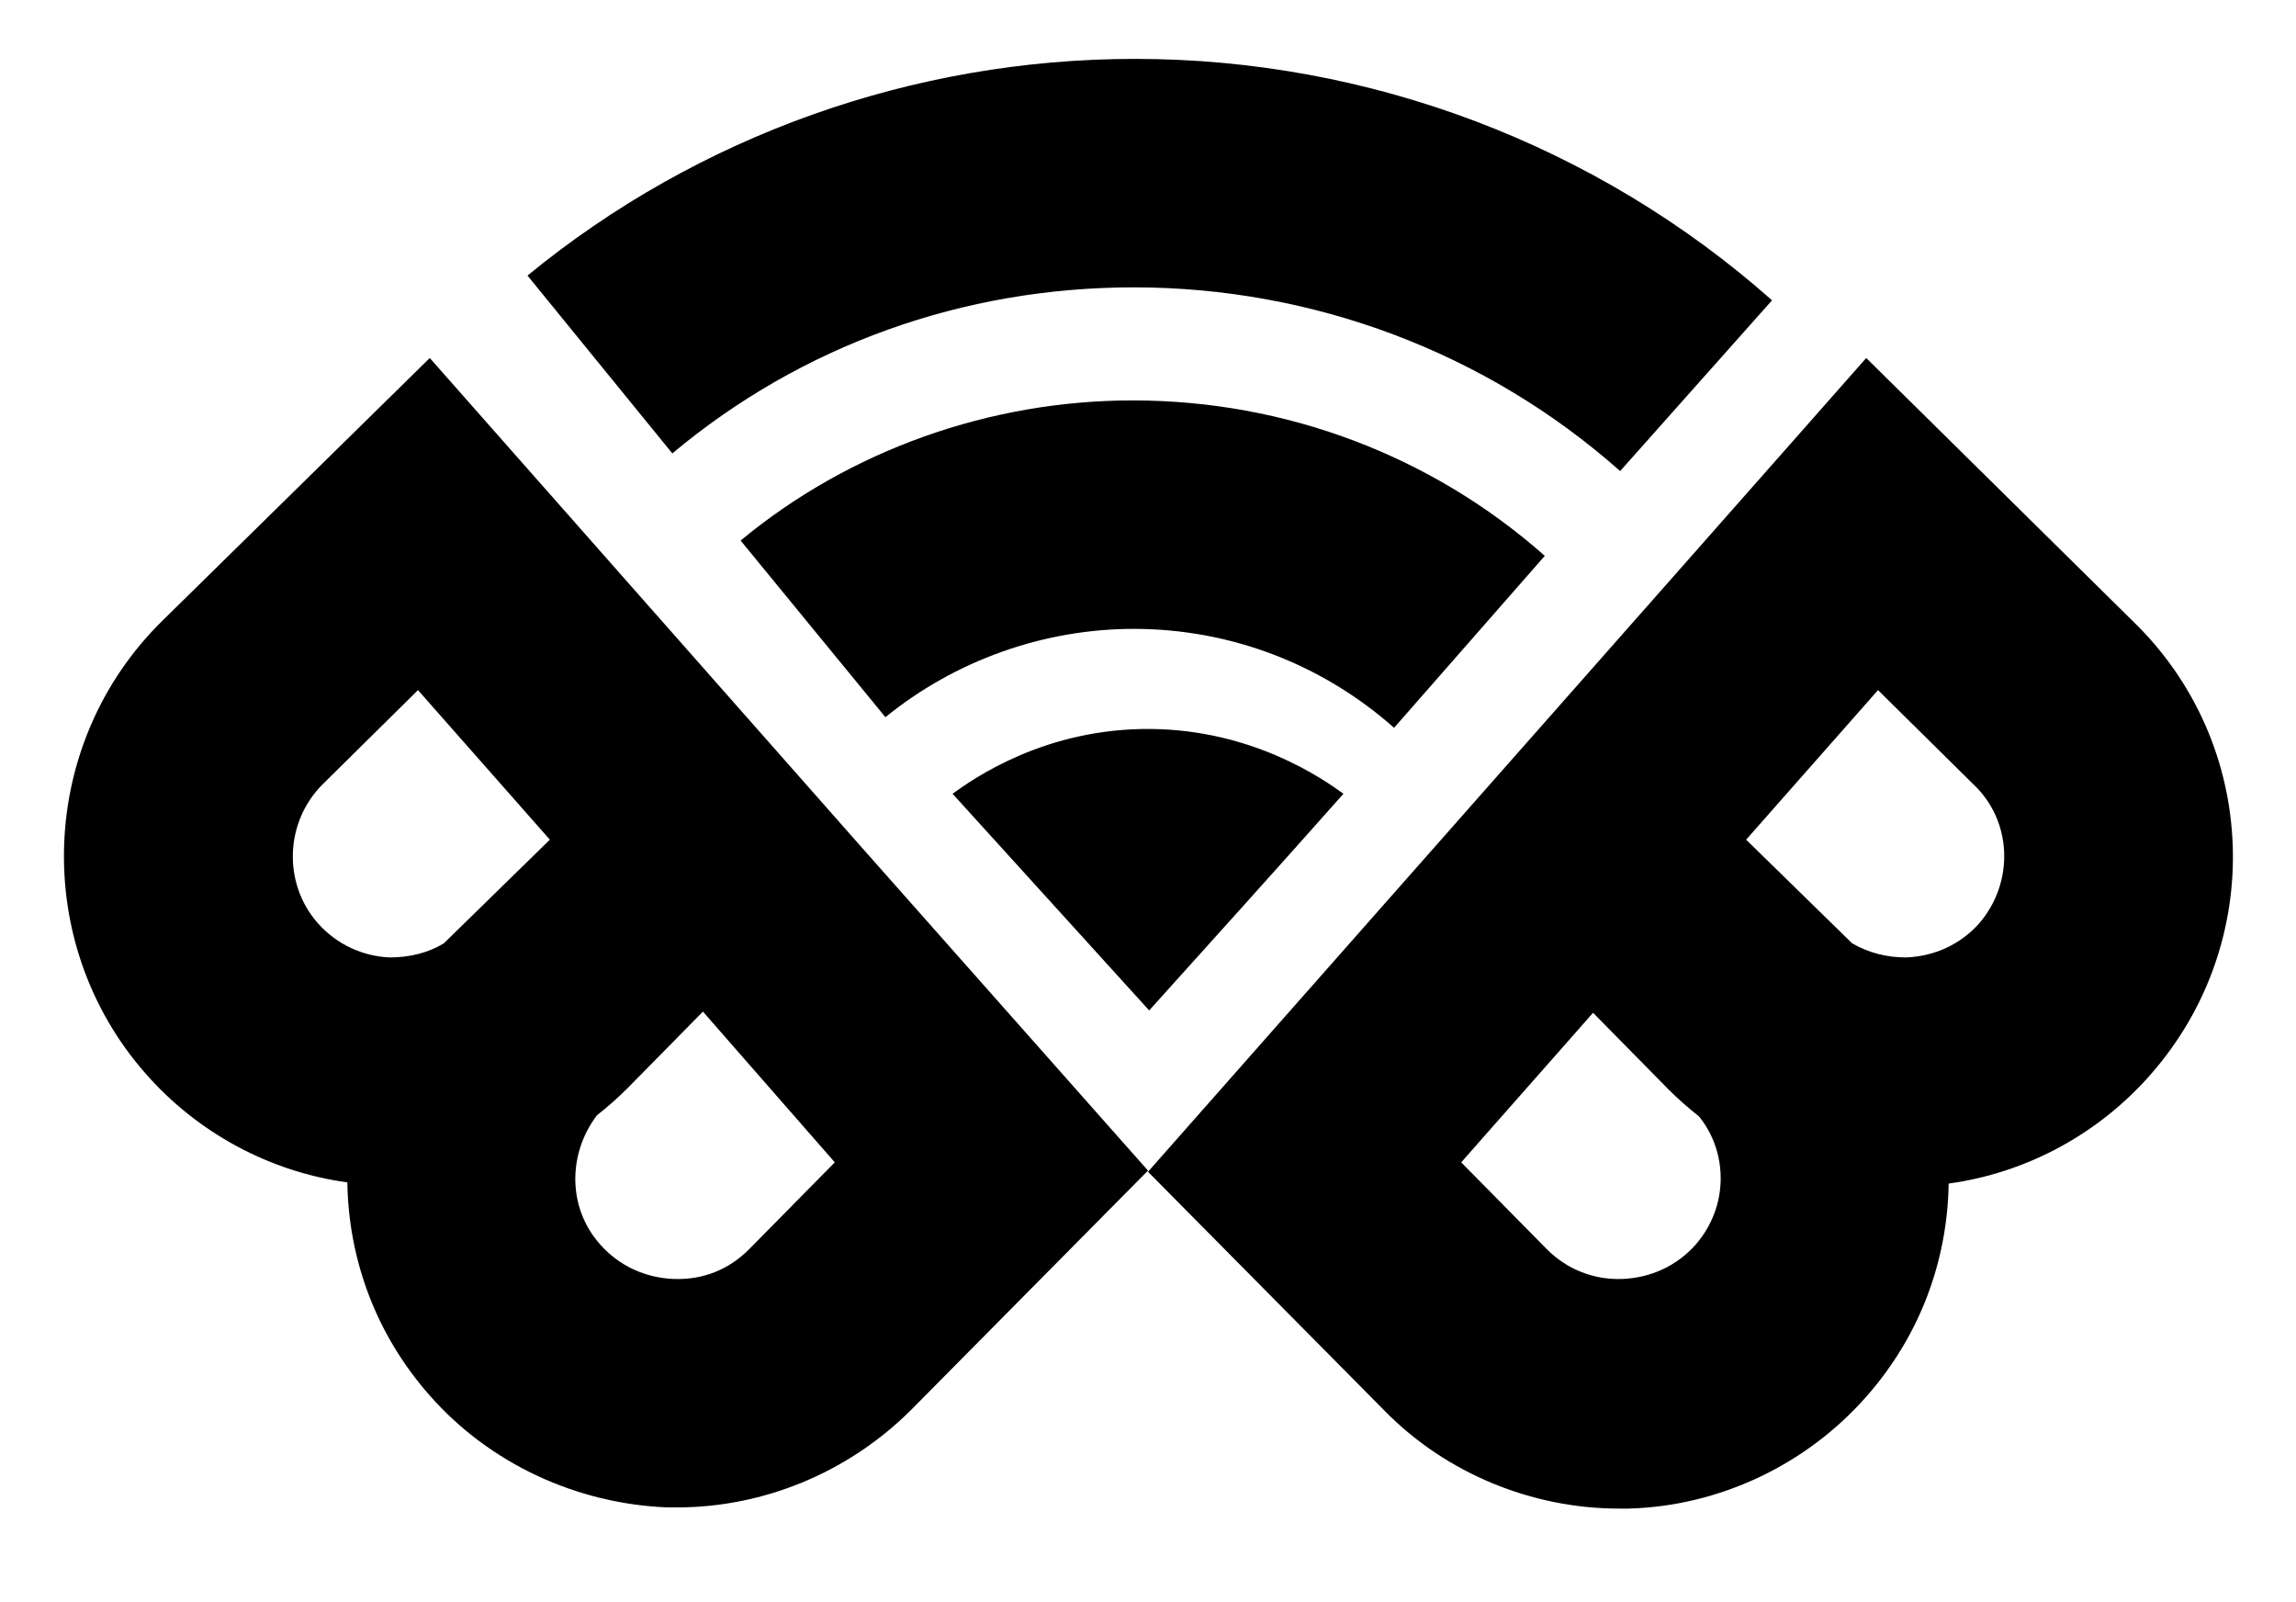
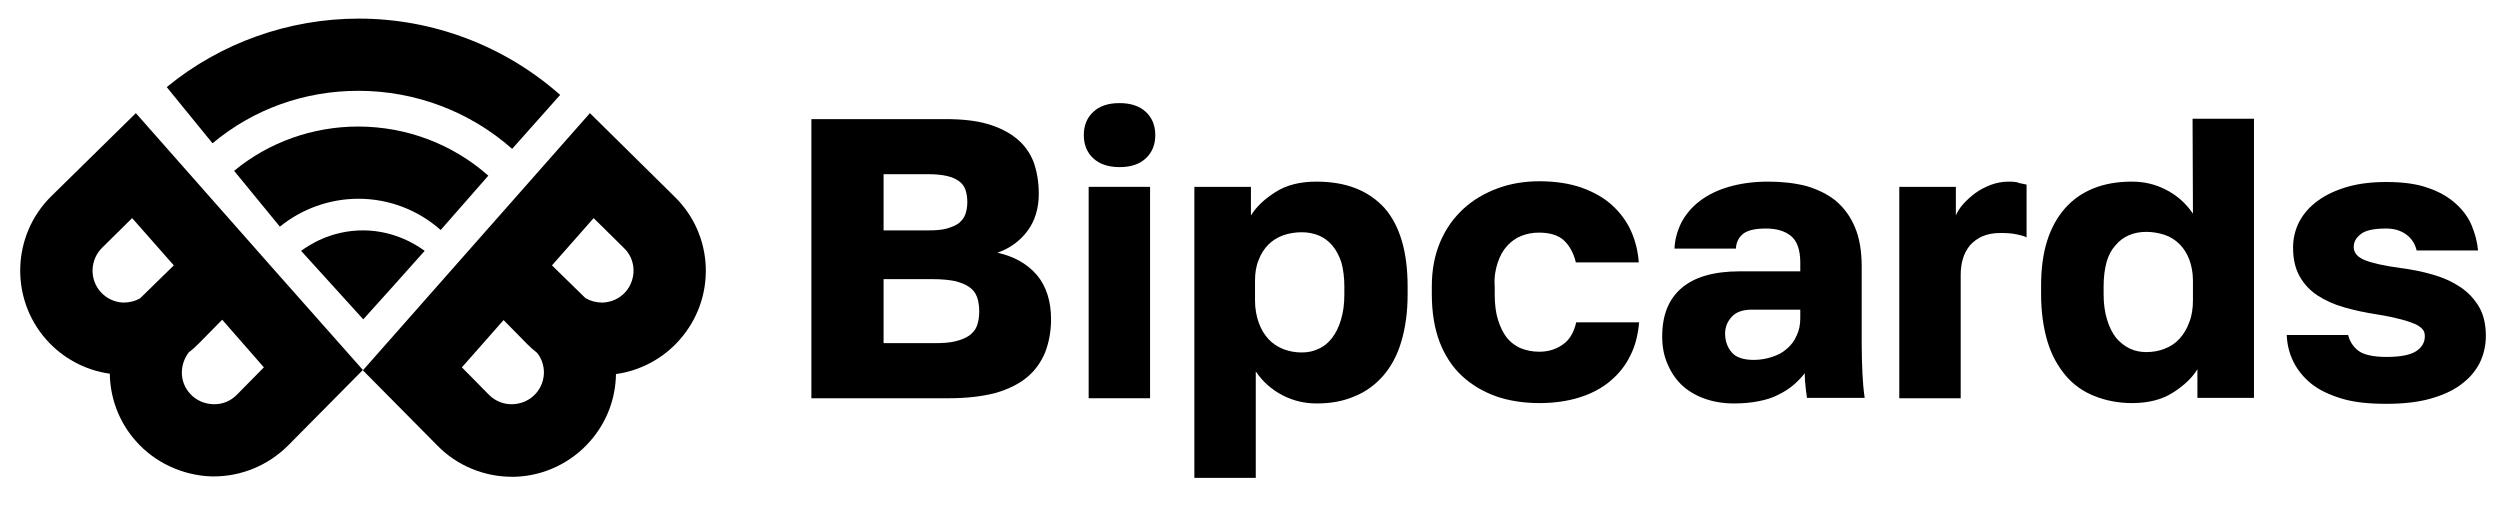
- <svg xmlns="http://www.w3.org/2000/svg" width="195" height="136" enable-background="new 0 0 671.7 136" version="1.1" xml:space="preserve">
-   <g class="layer">
-     <g id="svg_1">
-       <path d="m268,67.9c3.4,-1.2 6.1,-3.2 8.1,-5.9c2,-2.7 3,-6.1 3,-9.9c0,-3.2 -0.5,-6.1 -1.4,-8.6c-1,-2.5 -2.5,-4.6 -4.6,-6.3c-2.1,-1.7 -4.7,-3 -7.8,-3.9c-3.1,-0.9 -6.9,-1.3 -11.4,-1.3l-35.9,0l0,75l37,0c4.8,0 8.9,-0.5 12.4,-1.4c3.5,-1 6.3,-2.4 8.5,-4.2s3.8,-4.1 4.9,-6.7c1,-2.6 1.6,-5.6 1.6,-8.9c0,-4.9 -1.3,-8.9 -3.8,-11.9c-2.6,-3 -6.1,-5 -10.6,-6zm-30.6,-21.1l12,0c2.1,0 3.8,0.2 5.1,0.5c1.3,0.3 2.4,0.8 3.2,1.4c0.8,0.6 1.4,1.4 1.7,2.3s0.5,2 0.5,3.3c0,1.2 -0.2,2.3 -0.5,3.2c-0.3,0.9 -0.9,1.7 -1.7,2.4c-0.8,0.6 -1.9,1.1 -3.3,1.5s-3.1,0.5 -5.1,0.5l-11.9,0l0,-15.1l0,0zm25.1,40.7c-0.4,1.1 -1.1,1.9 -2,2.6c-1,0.7 -2.2,1.2 -3.8,1.6c-1.6,0.4 -3.5,0.5 -5.9,0.5l-13.4,0l0,-17.2l13.2,0c2.4,0 4.3,0.2 5.9,0.5c1.6,0.4 2.9,0.9 3.9,1.6s1.7,1.6 2.1,2.7s0.6,2.4 0.6,3.9c0,1.4 -0.2,2.7 -0.6,3.8z" id="svg_2" />
-       <path d="m300.8,27.7c-3.1,0 -5.4,0.8 -7.1,2.4s-2.5,3.7 -2.5,6.2s0.8,4.6 2.5,6.2s4.1,2.4 7.1,2.4c3.1,0 5.4,-0.8 7.1,-2.4s2.5,-3.7 2.5,-6.2s-0.8,-4.6 -2.5,-6.2c-1.7,-1.6 -4.1,-2.4 -7.1,-2.4z" id="svg_3" />
-       <rect height="56.8" id="svg_4" width="16.5" x="292.5" y="50.2" />
-       <path d="m353.7,48.8c-4.4,0 -8,0.9 -11,2.8s-5.2,4 -6.6,6.3l0,-7.7l-15.2,0l0,78.2l16.5,0l0,-28.6c1.9,2.8 4.3,4.9 7.2,6.4c2.9,1.5 5.9,2.2 9.2,2.2c3.7,0 7.1,-0.6 10.1,-1.9c3,-1.2 5.6,-3.1 7.7,-5.5c2.1,-2.4 3.8,-5.5 4.9,-9.2c1.1,-3.7 1.7,-7.9 1.7,-12.7l0,-2.1c0,-9.4 -2.1,-16.4 -6.2,-21.1c-4.3,-4.7 -10.3,-7.1 -18.3,-7.1zm7.5,30.3c0,2.6 -0.3,4.8 -0.9,6.8c-0.6,2 -1.4,3.6 -2.4,4.9c-1,1.3 -2.2,2.3 -3.6,2.9c-1.4,0.7 -2.9,1 -4.6,1s-3.3,-0.3 -4.9,-0.9c-1.5,-0.6 -2.9,-1.5 -4,-2.7s-2,-2.7 -2.6,-4.4s-1,-3.7 -1,-5.9l0,-5.4c0,-2.1 0.3,-4 1,-5.6c0.6,-1.6 1.5,-3 2.6,-4.1s2.4,-1.9 4,-2.5c1.5,-0.5 3.2,-0.8 4.9,-0.8s3.3,0.3 4.7,0.9c1.4,0.6 2.6,1.5 3.6,2.7s1.8,2.7 2.4,4.5c0.5,1.8 0.8,4 0.8,6.5l0,2.1z" id="svg_5" />
-       <path d="m402.4,70.6c0.6,-1.8 1.4,-3.3 2.5,-4.5s2.3,-2.1 3.8,-2.7s3.1,-0.9 4.8,-0.9c2.9,0 5.2,0.7 6.7,2.1s2.6,3.4 3.2,5.9l16.9,0c-0.2,-3 -0.9,-5.8 -2.1,-8.5c-1.2,-2.6 -2.9,-4.9 -5.1,-6.9c-2.2,-2 -4.9,-3.5 -8.2,-4.7c-3.2,-1.1 -7,-1.7 -11.3,-1.7c-3.9,0 -7.7,0.6 -11.2,1.9s-6.6,3.1 -9.2,5.5c-2.6,2.4 -4.7,5.3 -6.2,8.8s-2.3,7.5 -2.3,12l0,2.1c0,4.9 0.7,9.2 2.1,12.9c1.4,3.6 3.4,6.7 6,9.1c2.6,2.4 5.6,4.2 9.2,5.5c3.5,1.2 7.4,1.8 11.6,1.8c3.9,0 7.5,-0.5 10.7,-1.5s5.9,-2.4 8.2,-4.3c2.3,-1.9 4.2,-4.2 5.5,-6.9c1.4,-2.7 2.1,-5.7 2.4,-9l-16.9,0c-0.6,2.6 -1.7,4.6 -3.5,5.9c-1.8,1.3 -3.9,2 -6.4,2c-1.8,0 -3.4,-0.3 -4.9,-0.9c-1.5,-0.6 -2.8,-1.6 -3.8,-2.8c-1,-1.3 -1.8,-2.9 -2.4,-4.8c-0.6,-1.9 -0.9,-4.2 -0.9,-6.9l0,-2.1c-0.2,-2.5 0.2,-4.6 0.8,-6.4z" id="svg_6" />
-       <path d="m500.2,92.5l0,-20.9c0,-4.1 -0.6,-7.7 -1.8,-10.5c-1.2,-2.9 -2.9,-5.2 -5.1,-7.1c-2.2,-1.8 -4.9,-3.1 -7.9,-4c-3.1,-0.8 -6.5,-1.2 -10.3,-1.2c-4,0 -7.5,0.5 -10.6,1.4s-5.7,2.2 -7.8,3.8c-2.1,1.6 -3.7,3.5 -4.9,5.7c-1.1,2.2 -1.8,4.6 -1.9,7.1l16.5,0c0.1,-1.9 0.9,-3.2 2.1,-4.1c1.3,-0.9 3.3,-1.3 6,-1.3c2.9,0 5.1,0.7 6.7,2s2.5,3.7 2.5,7.1l0,2.4l-16.2,0c-7,0 -12.2,1.5 -15.7,4.5c-3.5,3 -5.2,7.3 -5.2,13c0,2.6 0.4,4.9 1.3,7.1c0.9,2.2 2.1,4.1 3.7,5.7c1.6,1.6 3.7,2.9 6.1,3.8c2.4,0.9 5.1,1.4 8.2,1.4c2.4,0 4.6,-0.2 6.6,-0.6c2,-0.4 3.7,-0.9 5.2,-1.7c1.5,-0.7 2.9,-1.6 4.1,-2.6c1.2,-1 2.2,-2.1 3.1,-3.2c0,1.4 0.1,2.5 0.2,3.4c0.1,0.9 0.2,2 0.4,3.2l15.5,0c-0.3,-2.1 -0.5,-4.3 -0.6,-6.6c-0.1,-2.2 -0.2,-4.8 -0.2,-7.8zm-16.5,-7c0,1.7 -0.3,3.3 -1,4.7c-0.6,1.4 -1.5,2.6 -2.6,3.5c-1.1,1 -2.4,1.7 -4,2.2c-1.5,0.5 -3.2,0.8 -4.9,0.8c-2.8,0 -4.8,-0.7 -5.9,-2c-1.2,-1.4 -1.8,-3.1 -1.8,-5.1c0,-1.7 0.6,-3.2 1.8,-4.5s3,-1.9 5.4,-1.9l13,0l0,2.3z" id="svg_7" />
-       <path d="m539.8,48.8c-1.8,0 -3.4,0.3 -5,0.9c-1.5,0.6 -2.9,1.3 -4.1,2.2c-1.2,0.9 -2.3,1.9 -3.2,2.9s-1.6,2.1 -2,3.1l0,-7.7l-15.2,0l0,56.8l16.5,0l0,-33.1c0,-1.6 0.2,-3.1 0.6,-4.4c0.4,-1.4 1.1,-2.6 1.9,-3.6c0.9,-1 2,-1.8 3.3,-2.4c1.4,-0.6 3,-0.9 4.9,-0.9c1.7,0 3.2,0.1 4.5,0.4s2.1,0.5 2.5,0.8l0,-14.2c-0.6,-0.1 -1.2,-0.3 -1.9,-0.4c-0.6,-0.3 -1.6,-0.4 -2.8,-0.4z" id="svg_8" />
-       <path d="m589.2,57.4c-1.9,-2.8 -4.3,-4.9 -7.2,-6.4s-5.9,-2.2 -9.2,-2.2c-3.9,0 -7.3,0.6 -10.3,1.8c-3,1.2 -5.6,3 -7.7,5.4c-2.1,2.4 -3.7,5.3 -4.8,8.8s-1.6,7.5 -1.6,12.1l0,2.1c0,4.8 0.6,9 1.7,12.7c1.1,3.7 2.8,6.7 4.9,9.2s4.7,4.3 7.7,5.5s6.4,1.9 10.1,1.9c4.4,0 8,-0.9 11,-2.8c3,-1.9 5.2,-4 6.6,-6.3l0,7.7l15.2,0l0,-75l-16.5,0l0.1,25.5l0,0zm0,23.3c0,2.2 -0.3,4.2 -1,5.9c-0.6,1.7 -1.5,3.2 -2.6,4.4s-2.4,2.1 -4,2.7c-1.5,0.6 -3.2,0.9 -4.9,0.9c-1.6,0 -3.2,-0.3 -4.6,-1c-1.4,-0.7 -2.6,-1.7 -3.6,-2.9c-1,-1.3 -1.8,-2.9 -2.4,-4.9c-0.6,-2 -0.9,-4.2 -0.9,-6.8l0,-2.1c0,-2.5 0.3,-4.7 0.8,-6.5s1.3,-3.3 2.4,-4.5c1,-1.2 2.2,-2.1 3.6,-2.7c1.4,-0.6 2.9,-0.9 4.7,-0.9c1.7,0 3.3,0.3 4.9,0.8c1.5,0.5 2.9,1.4 4,2.5s2,2.5 2.6,4.1s1,3.5 1,5.6l0,5.4z" id="svg_9" />
-       <path d="m661,77.1c-2.1,-1.4 -4.5,-2.5 -7.3,-3.3c-2.7,-0.8 -5.7,-1.4 -8.8,-1.8c-4.4,-0.6 -7.5,-1.3 -9.5,-2.1c-2,-0.8 -3,-2 -3,-3.5c0,-1.4 0.6,-2.5 1.9,-3.5c1.2,-1 3.5,-1.5 6.8,-1.5c2.1,0 3.9,0.5 5.4,1.6c1.4,1 2.4,2.5 2.8,4.3l16.5,0c-0.2,-2.3 -0.8,-4.5 -1.7,-6.7s-2.4,-4.2 -4.3,-5.9c-1.9,-1.7 -4.4,-3.2 -7.4,-4.2c-3,-1.1 -6.8,-1.6 -11.2,-1.6c-3.9,0 -7.4,0.4 -10.5,1.3s-5.7,2.1 -7.9,3.7s-3.8,3.4 -5,5.6c-1.1,2.1 -1.7,4.5 -1.7,7c0,3.1 0.6,5.7 1.8,7.8c1.2,2.1 2.8,3.8 4.8,5.1s4.4,2.4 7.2,3.2s5.7,1.4 8.9,1.9c2.6,0.4 4.7,0.9 6.3,1.3c1.6,0.4 2.9,0.9 3.9,1.3c1,0.5 1.6,1 2,1.5s0.5,1.1 0.5,1.8c0,1.6 -0.8,3 -2.4,4c-1.6,1 -4.2,1.5 -7.9,1.5c-3.6,0 -6.2,-0.6 -7.6,-1.7c-1.4,-1.1 -2.3,-2.5 -2.7,-4.2l-16.5,0c0.1,2.6 0.7,5 1.8,7.2s2.7,4.2 4.8,5.9s4.9,3 8.2,4s7.3,1.4 11.9,1.4c4.4,0 8.3,-0.4 11.6,-1.3c3.3,-0.9 6.1,-2.1 8.4,-3.8c2.2,-1.6 3.9,-3.5 5.1,-5.8c1.1,-2.2 1.7,-4.7 1.7,-7.4c0,-3 -0.6,-5.6 -1.8,-7.7c-1.3,-2.2 -3,-4 -5.1,-5.4z" id="svg_10" />
-       <path d="m131.2,47.2c-9.6,-8.5 -22,-13.2 -35,-13.2c-12.1,0 -24,4.2 -33.3,11.9l12.3,15c5.9,-4.8 13.4,-7.5 21.1,-7.5c8.2,0 16,3 22.1,8.4l12.8,-14.6z" id="svg_11" />
-       <path d="m96.3,24.4c15.2,0 29.9,5.5 41.3,15.6l12.9,-14.5c-14.9,-13.2 -34.2,-20.5 -54.1,-20.5c-18.8,0 -37.1,6.5 -51.6,18.4l12.3,15.1c11,-9.2 24.7,-14.1 39.2,-14.1z" id="svg_12" />
-       <path d="m158.5,30.4l-36.9,41.8l0,0l-24.1,27.3l20.1,20.3c5.2,5.3 12.5,8.3 19.9,8.3c0.3,0 0.5,0 0.8,0c7.7,-0.2 15.1,-3.7 20.2,-9.5c4.6,-5.2 6.9,-11.6 7,-18.1c6.6,-0.9 12.7,-4.2 17.1,-9.2c9.9,-11.2 9.3,-28.1 -1.4,-38.5l-22.7,-22.4zm-14.5,75.3c-1.6,1.8 -3.8,2.8 -6.2,2.9c-2.4,0.1 -4.7,-0.8 -6.4,-2.5l-7.3,-7.4l11.2,-12.7l6.4,6.5c0.8,0.8 1.7,1.6 2.6,2.3c2.5,3.1 2.5,7.7 -0.3,10.9zm24.1,-27.3c-1.6,1.8 -3.8,2.8 -6.2,2.9c-1.7,0 -3.2,-0.4 -4.6,-1.2l-0.1,-0.1l-8.9,-8.7l11.2,-12.7l8.1,8c3.3,3.1 3.5,8.3 0.5,11.8z" id="svg_13" />
-       <path d="m73.4,72.2l-36.9,-41.8l-22.7,22.3c-10.6,10.4 -11.2,27.4 -1.4,38.5c4.4,5 10.5,8.3 17.1,9.2c0.1,6.5 2.4,12.9 7,18.1c5.1,5.8 12.5,9.2 20.2,9.5c0.3,0 0.5,0 0.8,0c7.4,0 14.6,-3 19.9,-8.3l20.1,-20.3l-24.1,-27.2l0,0zm-46.4,6.2c-3,-3.4 -2.8,-8.6 0.4,-11.8l8.1,-8l11.2,12.7l-8.9,8.7l-0.1,0.1c-1.3,0.8 -2.9,1.2 -4.6,1.2c-2.3,-0.1 -4.5,-1.1 -6.1,-2.9zm43.9,20.3l-7.3,7.4c-1.7,1.7 -3.9,2.6 -6.4,2.5c-2.4,-0.1 -4.6,-1.1 -6.2,-2.9c-2.8,-3.1 -2.8,-7.7 -0.3,-11c0.9,-0.7 1.8,-1.5 2.6,-2.3l6.4,-6.5l11.2,12.8z" id="svg_14" />
-       <path d="m97.6,85.8c5.5,-6.1 11,-12.2 16.5,-18.4c-1.8,-1.3 -7.7,-5.4 -16.3,-5.5c-9,-0.1 -15.1,4.2 -16.9,5.5l16.7,18.4z" id="svg_15" />
-     </g>
-     <rect fill="#FF0000" height="1" id="svg_17" stroke="#000000" width="0" x="670.3" y="52.5" />
+ <svg xmlns="http://www.w3.org/2000/svg" version="1.1" id="Layer_1" x="0px" y="0px" viewBox="0 0 671.7 136" style="enable-background:new 0 0 671.7 136;" xml:space="preserve">
+   <g>
+     <path d="M268,67.9c3.4-1.2,6.1-3.2,8.1-5.9c2-2.7,3-6.1,3-9.9c0-3.2-0.5-6.1-1.4-8.6c-1-2.5-2.5-4.6-4.6-6.3   c-2.1-1.7-4.7-3-7.8-3.9c-3.1-0.9-6.9-1.3-11.4-1.3H218v75h37c4.8,0,8.9-0.5,12.4-1.4c3.5-1,6.3-2.4,8.5-4.2s3.8-4.1,4.9-6.7   c1-2.6,1.6-5.6,1.6-8.9c0-4.9-1.3-8.9-3.8-11.9C276,70.9,272.5,68.9,268,67.9z M237.4,46.8h12c2.1,0,3.8,0.2,5.1,0.5   c1.3,0.3,2.4,0.8,3.2,1.4c0.8,0.6,1.4,1.4,1.7,2.3s0.5,2,0.5,3.3c0,1.2-0.2,2.3-0.5,3.2c-0.3,0.9-0.9,1.7-1.7,2.4   c-0.8,0.6-1.9,1.1-3.3,1.5s-3.1,0.5-5.1,0.5h-11.9L237.4,46.8L237.4,46.8z M262.5,87.5c-0.4,1.1-1.1,1.9-2,2.6   c-1,0.7-2.2,1.2-3.8,1.6c-1.6,0.4-3.5,0.5-5.9,0.5h-13.4V75h13.2c2.4,0,4.3,0.2,5.9,0.5c1.6,0.4,2.9,0.9,3.9,1.6s1.7,1.6,2.1,2.7   s0.6,2.4,0.6,3.9C263.1,85.1,262.9,86.4,262.5,87.5z" />
+     <path d="M300.8,27.7c-3.1,0-5.4,0.8-7.1,2.4s-2.5,3.7-2.5,6.2s0.8,4.6,2.5,6.2s4.1,2.4,7.1,2.4c3.1,0,5.4-0.8,7.1-2.4   s2.5-3.7,2.5-6.2s-0.8-4.6-2.5-6.2C306.2,28.5,303.8,27.7,300.8,27.7z" />
+     <rect x="292.5" y="50.2" width="16.5" height="56.8" />
+     <path d="M353.7,48.8c-4.4,0-8,0.9-11,2.8s-5.2,4-6.6,6.3v-7.7h-15.2v78.2h16.5V99.8c1.9,2.8,4.3,4.9,7.2,6.4   c2.9,1.5,5.9,2.2,9.2,2.2c3.7,0,7.1-0.6,10.1-1.9c3-1.2,5.6-3.1,7.7-5.5c2.1-2.4,3.8-5.5,4.9-9.2c1.1-3.7,1.7-7.9,1.7-12.7V77   c0-9.4-2.1-16.4-6.2-21.1C367.7,51.2,361.7,48.8,353.7,48.8z M361.2,79.1c0,2.6-0.3,4.8-0.9,6.8c-0.6,2-1.4,3.6-2.4,4.9   c-1,1.3-2.2,2.3-3.6,2.9c-1.4,0.7-2.9,1-4.6,1s-3.3-0.3-4.9-0.9c-1.5-0.6-2.9-1.5-4-2.7s-2-2.7-2.6-4.4s-1-3.7-1-5.9v-5.4   c0-2.1,0.3-4,1-5.6c0.6-1.6,1.5-3,2.6-4.1s2.4-1.9,4-2.5c1.5-0.5,3.2-0.8,4.9-0.8s3.3,0.3,4.7,0.9c1.4,0.6,2.6,1.5,3.6,2.7   s1.8,2.7,2.4,4.5c0.5,1.8,0.8,4,0.8,6.5V79.1z" />
+     <path d="M402.4,70.6c0.6-1.8,1.4-3.3,2.5-4.5s2.3-2.1,3.8-2.7s3.1-0.9,4.8-0.9c2.9,0,5.2,0.7,6.7,2.1s2.6,3.4,3.2,5.9h16.9   c-0.2-3-0.9-5.8-2.1-8.5c-1.2-2.6-2.9-4.9-5.1-6.9c-2.2-2-4.9-3.5-8.2-4.7c-3.2-1.1-7-1.7-11.3-1.7c-3.9,0-7.7,0.6-11.2,1.9   s-6.6,3.1-9.2,5.5c-2.6,2.4-4.7,5.3-6.2,8.8s-2.3,7.5-2.3,12V79c0,4.9,0.7,9.2,2.1,12.9c1.4,3.6,3.4,6.7,6,9.1   c2.6,2.4,5.6,4.2,9.2,5.5c3.5,1.2,7.4,1.8,11.6,1.8c3.9,0,7.5-0.5,10.7-1.5s5.9-2.4,8.2-4.3c2.3-1.9,4.2-4.2,5.5-6.9   c1.4-2.7,2.1-5.7,2.4-9h-16.9c-0.6,2.6-1.7,4.6-3.5,5.9c-1.8,1.3-3.9,2-6.4,2c-1.8,0-3.4-0.3-4.9-0.9c-1.5-0.6-2.8-1.6-3.8-2.8   c-1-1.3-1.8-2.9-2.4-4.8c-0.6-1.9-0.9-4.2-0.9-6.9V77C401.4,74.5,401.8,72.4,402.4,70.6z" />
+     <path d="M500.2,92.5V71.6c0-4.1-0.6-7.7-1.8-10.5c-1.2-2.9-2.9-5.2-5.1-7.1c-2.2-1.8-4.9-3.1-7.9-4c-3.1-0.8-6.5-1.2-10.3-1.2   c-4,0-7.5,0.5-10.6,1.4s-5.7,2.2-7.8,3.8c-2.1,1.6-3.7,3.5-4.9,5.7c-1.1,2.2-1.8,4.6-1.9,7.1h16.5c0.1-1.9,0.9-3.2,2.1-4.1   c1.3-0.9,3.3-1.3,6-1.3c2.9,0,5.1,0.7,6.7,2s2.5,3.7,2.5,7.1v2.4h-16.2c-7,0-12.2,1.5-15.7,4.5c-3.5,3-5.2,7.3-5.2,13   c0,2.6,0.4,4.9,1.3,7.1c0.9,2.2,2.1,4.1,3.7,5.7c1.6,1.6,3.7,2.9,6.1,3.8c2.4,0.9,5.1,1.4,8.2,1.4c2.4,0,4.6-0.2,6.6-0.6   c2-0.4,3.7-0.9,5.2-1.7c1.5-0.7,2.9-1.6,4.1-2.6c1.2-1,2.2-2.1,3.1-3.2c0,1.4,0.1,2.5,0.2,3.4c0.1,0.9,0.2,2,0.4,3.2H501   c-0.3-2.1-0.5-4.3-0.6-6.6C500.3,98.1,500.2,95.5,500.2,92.5z M483.7,85.5c0,1.7-0.3,3.3-1,4.7c-0.6,1.4-1.5,2.6-2.6,3.5   c-1.1,1-2.4,1.7-4,2.2c-1.5,0.5-3.2,0.8-4.9,0.8c-2.8,0-4.8-0.7-5.9-2c-1.2-1.4-1.8-3.1-1.8-5.1c0-1.7,0.6-3.2,1.8-4.5   s3-1.9,5.4-1.9h13V85.5z" />
+     <path d="M539.8,48.8c-1.8,0-3.4,0.3-5,0.9c-1.5,0.6-2.9,1.3-4.1,2.2c-1.2,0.9-2.3,1.9-3.2,2.9s-1.6,2.1-2,3.1v-7.7h-15.2V107h16.5   V73.9c0-1.6,0.2-3.1,0.6-4.4c0.4-1.4,1.1-2.6,1.9-3.6c0.9-1,2-1.8,3.3-2.4c1.4-0.6,3-0.9,4.9-0.9c1.7,0,3.2,0.1,4.5,0.4   s2.1,0.5,2.5,0.8V49.6c-0.6-0.1-1.2-0.3-1.9-0.4C542,48.9,541,48.8,539.8,48.8z" />
+     <path d="M589.2,57.4c-1.9-2.8-4.3-4.9-7.2-6.4s-5.9-2.2-9.2-2.2c-3.9,0-7.3,0.6-10.3,1.8c-3,1.2-5.6,3-7.7,5.4   c-2.1,2.4-3.7,5.3-4.8,8.8s-1.6,7.5-1.6,12.1V79c0,4.8,0.6,9,1.7,12.7c1.1,3.7,2.8,6.7,4.9,9.2s4.7,4.3,7.7,5.5s6.4,1.9,10.1,1.9   c4.4,0,8-0.9,11-2.8c3-1.9,5.2-4,6.6-6.3v7.7h15.2v-75h-16.5L589.2,57.4L589.2,57.4z M589.2,80.7c0,2.2-0.3,4.2-1,5.9   c-0.6,1.7-1.5,3.2-2.6,4.4s-2.4,2.1-4,2.7c-1.5,0.6-3.2,0.9-4.9,0.9c-1.6,0-3.2-0.3-4.6-1c-1.4-0.7-2.6-1.7-3.6-2.9   c-1-1.3-1.8-2.9-2.4-4.9c-0.6-2-0.9-4.2-0.9-6.8v-2.1c0-2.5,0.3-4.7,0.8-6.5s1.3-3.3,2.4-4.5c1-1.2,2.2-2.1,3.6-2.7   c1.4-0.6,2.9-0.9,4.7-0.9c1.7,0,3.3,0.3,4.9,0.8c1.5,0.5,2.9,1.4,4,2.5s2,2.5,2.6,4.1s1,3.5,1,5.6V80.7z" />
+     <path d="M661,77.1c-2.1-1.4-4.5-2.5-7.3-3.3c-2.7-0.8-5.7-1.4-8.8-1.8c-4.4-0.6-7.5-1.3-9.5-2.1c-2-0.8-3-2-3-3.5   c0-1.4,0.6-2.5,1.9-3.5c1.2-1,3.5-1.5,6.8-1.5c2.1,0,3.9,0.5,5.4,1.6c1.4,1,2.4,2.5,2.8,4.3h16.5c-0.2-2.3-0.8-4.5-1.7-6.7   s-2.4-4.2-4.3-5.9c-1.9-1.7-4.4-3.2-7.4-4.2c-3-1.1-6.8-1.6-11.2-1.6c-3.9,0-7.4,0.4-10.5,1.3s-5.7,2.1-7.9,3.7s-3.8,3.4-5,5.6   c-1.1,2.1-1.7,4.5-1.7,7c0,3.1,0.6,5.7,1.8,7.8c1.2,2.1,2.8,3.8,4.8,5.1s4.4,2.4,7.2,3.2s5.7,1.4,8.9,1.9c2.6,0.4,4.7,0.9,6.3,1.3   c1.6,0.4,2.9,0.9,3.9,1.3c1,0.5,1.6,1,2,1.5s0.5,1.1,0.5,1.8c0,1.6-0.8,3-2.4,4c-1.6,1-4.2,1.5-7.9,1.5c-3.6,0-6.2-0.6-7.6-1.7   c-1.4-1.1-2.3-2.5-2.7-4.2h-16.5c0.1,2.6,0.7,5,1.8,7.2s2.7,4.2,4.8,5.9s4.9,3,8.2,4s7.3,1.4,11.9,1.4c4.4,0,8.3-0.4,11.6-1.3   c3.3-0.9,6.1-2.1,8.4-3.8c2.2-1.6,3.9-3.5,5.1-5.8c1.1-2.2,1.7-4.7,1.7-7.4c0-3-0.6-5.6-1.8-7.7C664.8,80.3,663.1,78.5,661,77.1z" />
+     <path d="M131.2,47.2c-9.6-8.5-22-13.2-35-13.2c-12.1,0-24,4.2-33.3,11.9l12.3,15c5.9-4.8,13.4-7.5,21.1-7.5c8.2,0,16,3,22.1,8.4   L131.2,47.2z" />
+     <path d="M96.3,24.4c15.2,0,29.9,5.5,41.3,15.6l12.9-14.5C135.6,12.3,116.3,5,96.4,5c-18.8,0-37.1,6.5-51.6,18.4l12.3,15.1   C68.1,29.3,81.8,24.4,96.3,24.4z" />
+     <path d="M158.5,30.4l-36.9,41.8l0,0L97.5,99.5l20.1,20.3c5.2,5.3,12.5,8.3,19.9,8.3c0.3,0,0.5,0,0.8,0c7.7-0.2,15.1-3.7,20.2-9.5   c4.6-5.2,6.9-11.6,7-18.1c6.6-0.9,12.7-4.2,17.1-9.2c9.9-11.2,9.3-28.1-1.4-38.5L158.5,30.4z M144,105.7c-1.6,1.8-3.8,2.8-6.2,2.9   c-2.4,0.1-4.7-0.8-6.4-2.5l-7.3-7.4L135.3,86l6.4,6.5c0.8,0.8,1.7,1.6,2.6,2.3C146.8,97.9,146.8,102.5,144,105.7z M168.1,78.4   c-1.6,1.8-3.8,2.8-6.2,2.9c-1.7,0-3.2-0.4-4.6-1.2l-0.1-0.1l-8.9-8.7l11.2-12.7l8.1,8C170.9,69.7,171.1,74.9,168.1,78.4z" />
+     <path d="M73.4,72.2L36.5,30.4L13.8,52.7C3.2,63.1,2.6,80.1,12.4,91.2c4.4,5,10.5,8.3,17.1,9.2c0.1,6.5,2.4,12.9,7,18.1   c5.1,5.8,12.5,9.2,20.2,9.5c0.3,0,0.5,0,0.8,0c7.4,0,14.6-3,19.9-8.3l20.1-20.3L73.4,72.2L73.4,72.2z M27,78.4   c-3-3.4-2.8-8.6,0.4-11.8l8.1-8l11.2,12.7L37.8,80l-0.1,0.1c-1.3,0.8-2.9,1.2-4.6,1.2C30.8,81.2,28.6,80.2,27,78.4z M70.9,98.7   l-7.3,7.4c-1.7,1.7-3.9,2.6-6.4,2.5c-2.4-0.1-4.6-1.1-6.2-2.9c-2.8-3.1-2.8-7.7-0.3-11c0.9-0.7,1.8-1.5,2.6-2.3l6.4-6.5L70.9,98.7z   " />
+     <path d="M97.6,85.8c5.5-6.1,11-12.2,16.5-18.4c-1.8-1.3-7.7-5.4-16.3-5.5c-9-0.1-15.1,4.2-16.9,5.5L97.6,85.8z" />
  </g>
</svg>
